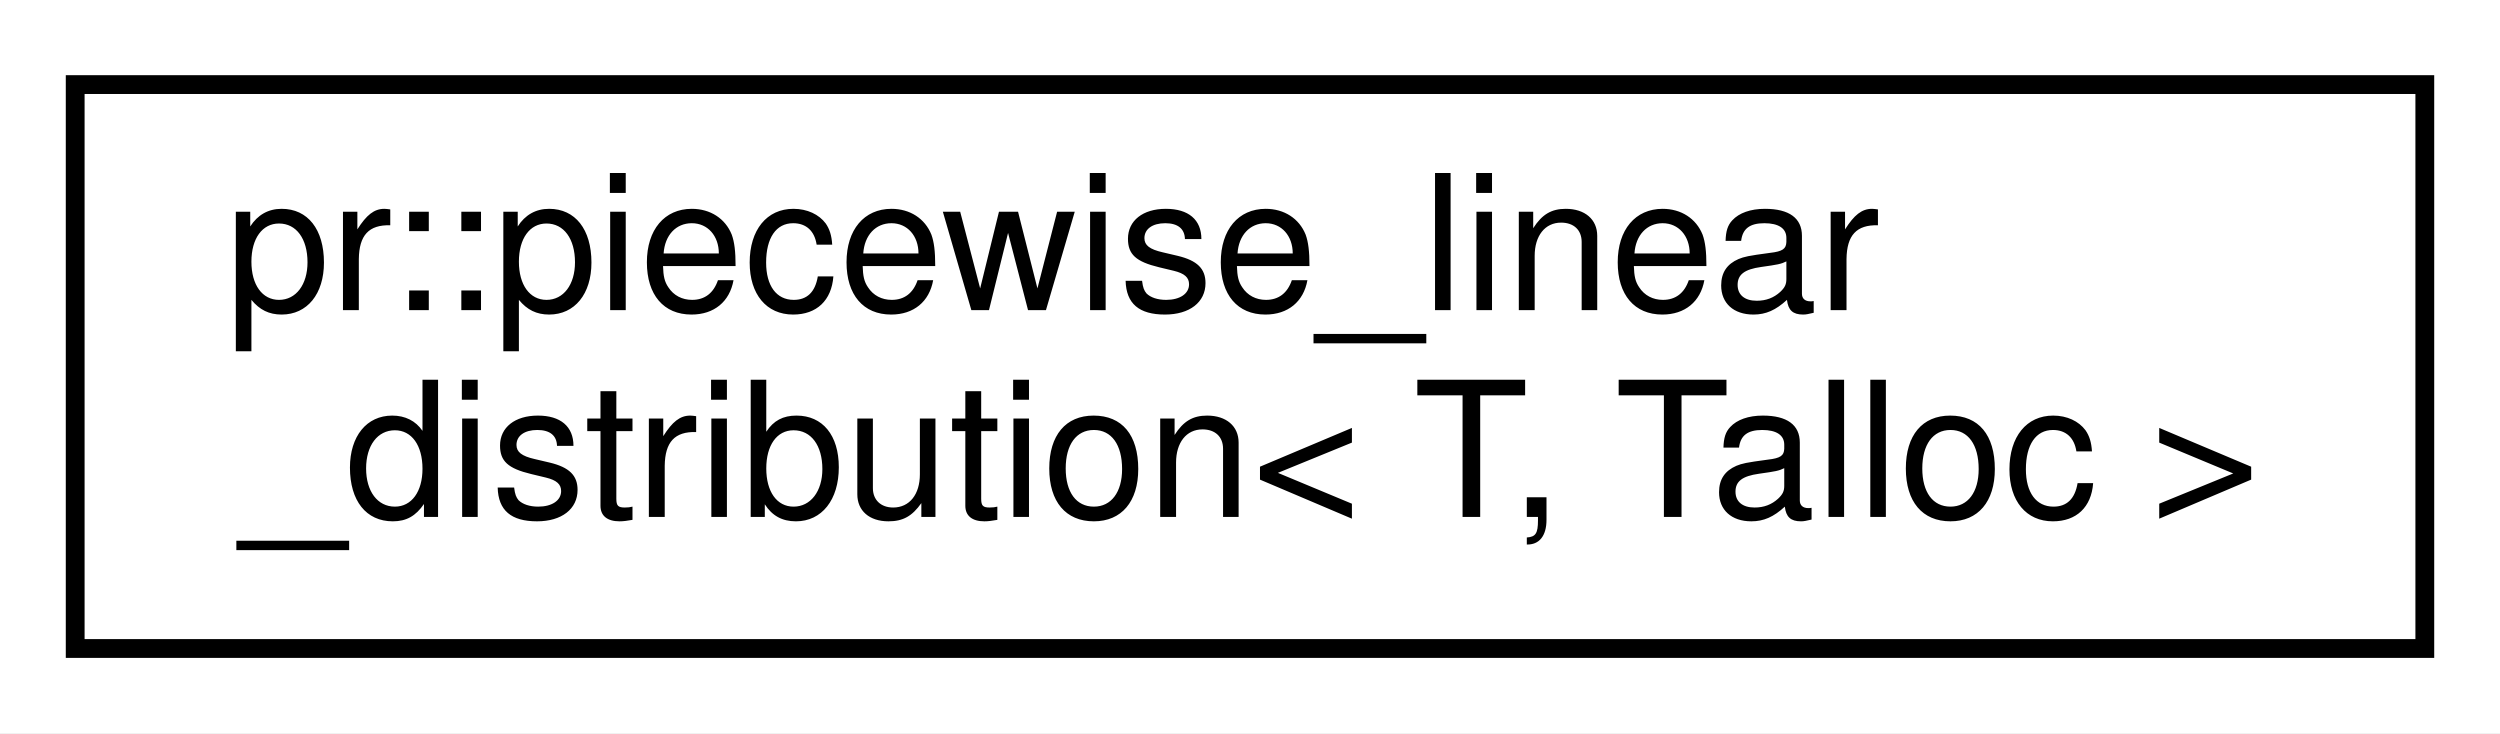
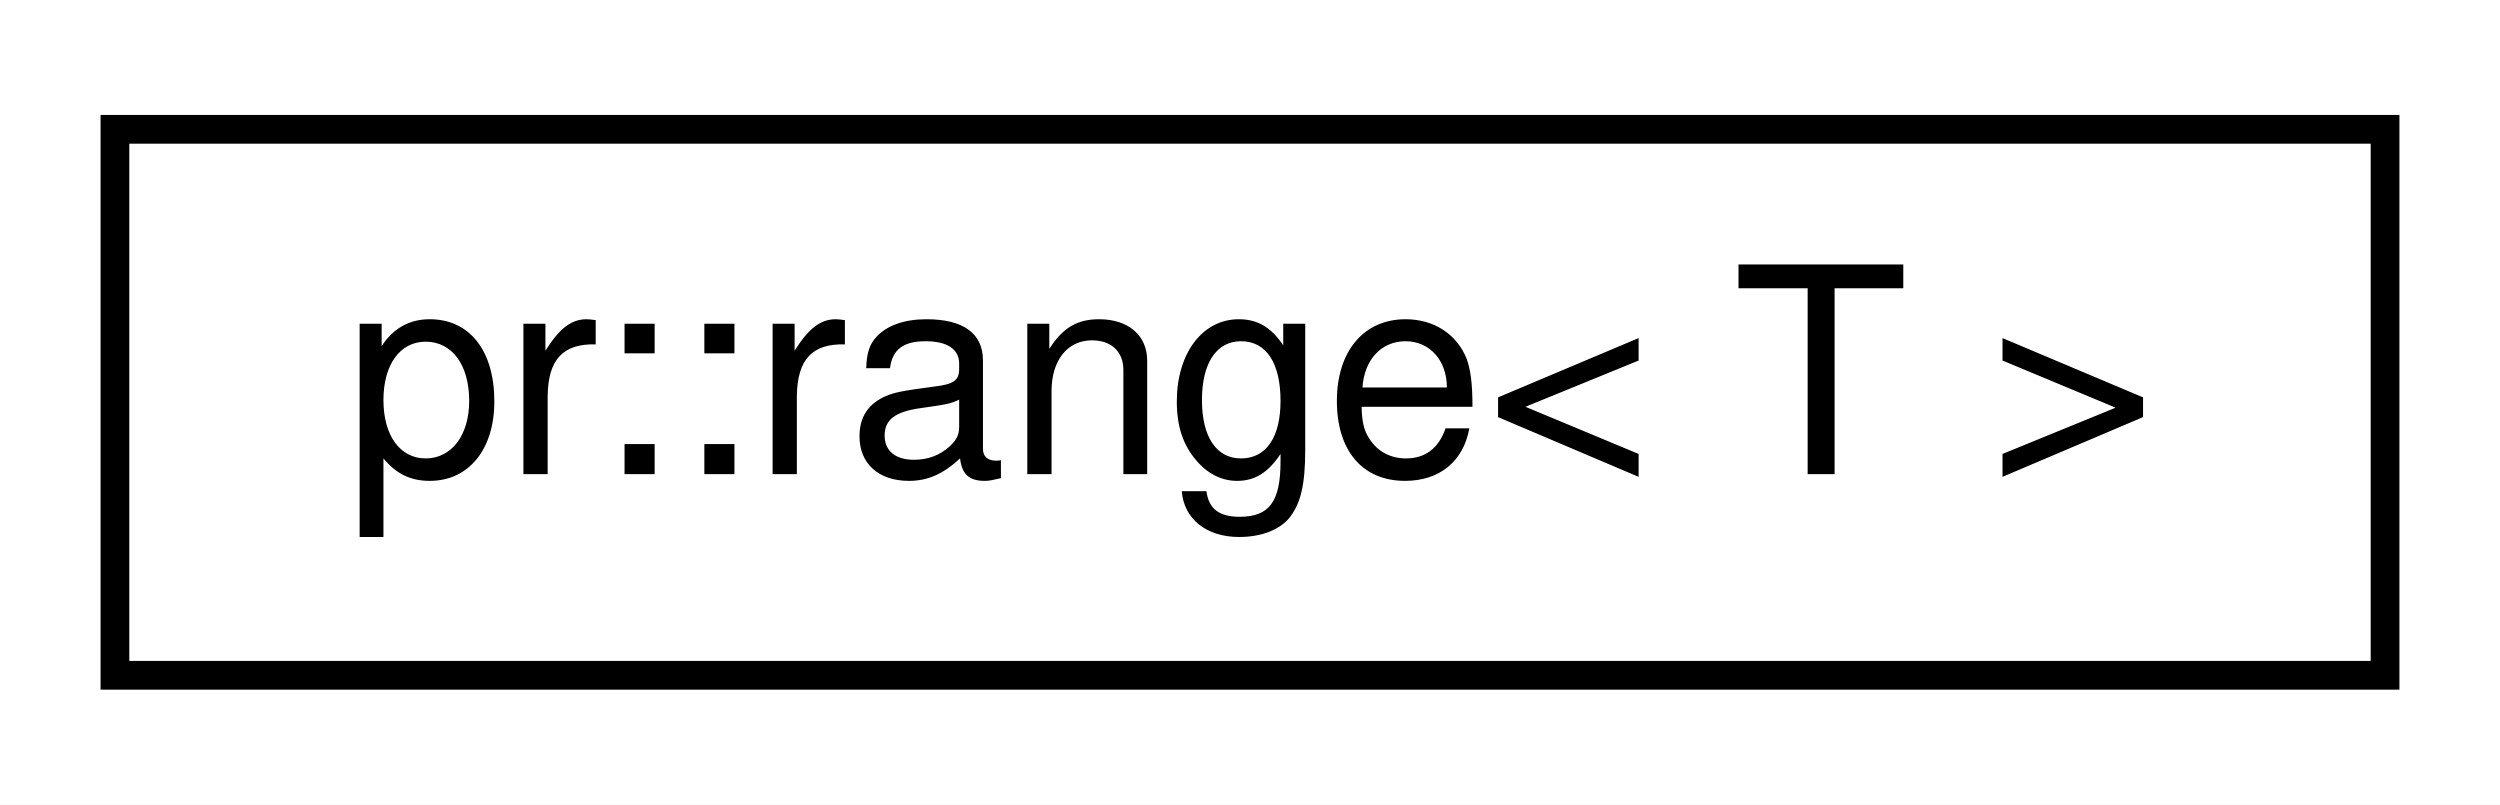
- <svg xmlns="http://www.w3.org/2000/svg" xmlns:xlink="http://www.w3.org/1999/xlink" width="133pt" height="39pt" viewBox="0.00 0.00 133.00 39.00">
-   <g id="graph0" class="graph" transform="scale(1 1) rotate(0) translate(4 35)">
-     <polygon fill="#ffffff" stroke="transparent" points="-4,4 -4,-35 129,-35 129,4 -4,4" />
+ <svg xmlns="http://www.w3.org/2000/svg" xmlns:xlink="http://www.w3.org/1999/xlink" width="87pt" height="28pt" viewBox="0.00 0.00 87.00 28.00">
+   <g id="graph0" class="graph" transform="scale(1 1) rotate(0) translate(4 24)">
+     <polygon fill="#ffffff" stroke="transparent" points="-4,4 -4,-24 83,-24 83,4 -4,4" />
    <g id="node1" class="node">
      <g id="a_node1">
-         <a xlink:href="classpr_1_1piecewise__linear__distribution.html" target="_top" xlink:title="Piecewise linear distribution. ">
-           <polygon fill="#ffffff" stroke="#000000" points="0,-.5 0,-30.5 125,-30.5 125,-.5 0,-.5" />
-           <text text-anchor="start" x="8" y="-18.5" font-family="Helvetica,sans-Serif" font-size="10.00" fill="#000000">pr::piecewise_linear</text>
-           <text text-anchor="middle" x="62.5" y="-7.5" font-family="Helvetica,sans-Serif" font-size="10.00" fill="#000000">_distribution&lt; T, Talloc &gt;</text>
+         <a xlink:href="classpr_1_1range.html" target="_top" xlink:title="Range. ">
+           <polygon fill="#ffffff" stroke="#000000" points="0,-.5 0,-19.5 79,-19.5 79,-.5 0,-.5" />
+           <text text-anchor="middle" x="39.5" y="-7.5" font-family="Helvetica,sans-Serif" font-size="10.00" fill="#000000">pr::range&lt; T &gt;</text>
        </a>
      </g>
    </g>
  </g>
</svg>
